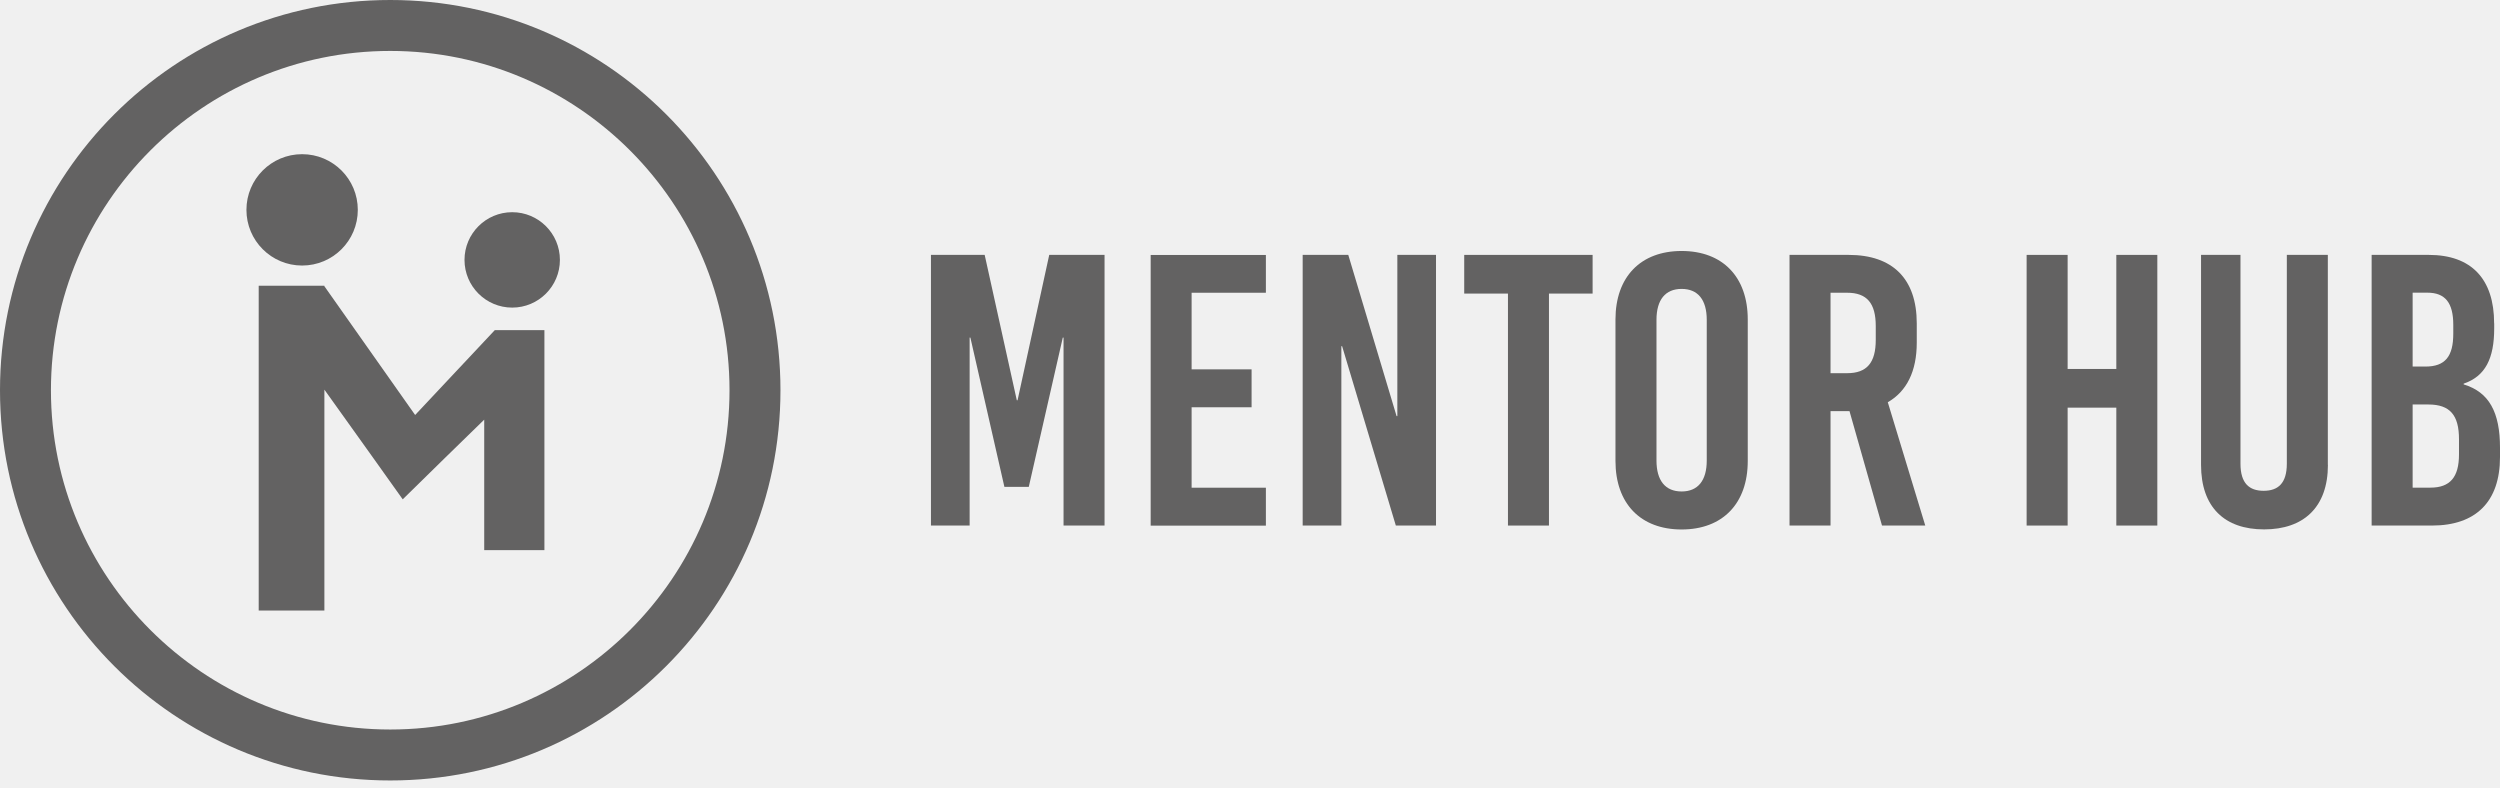
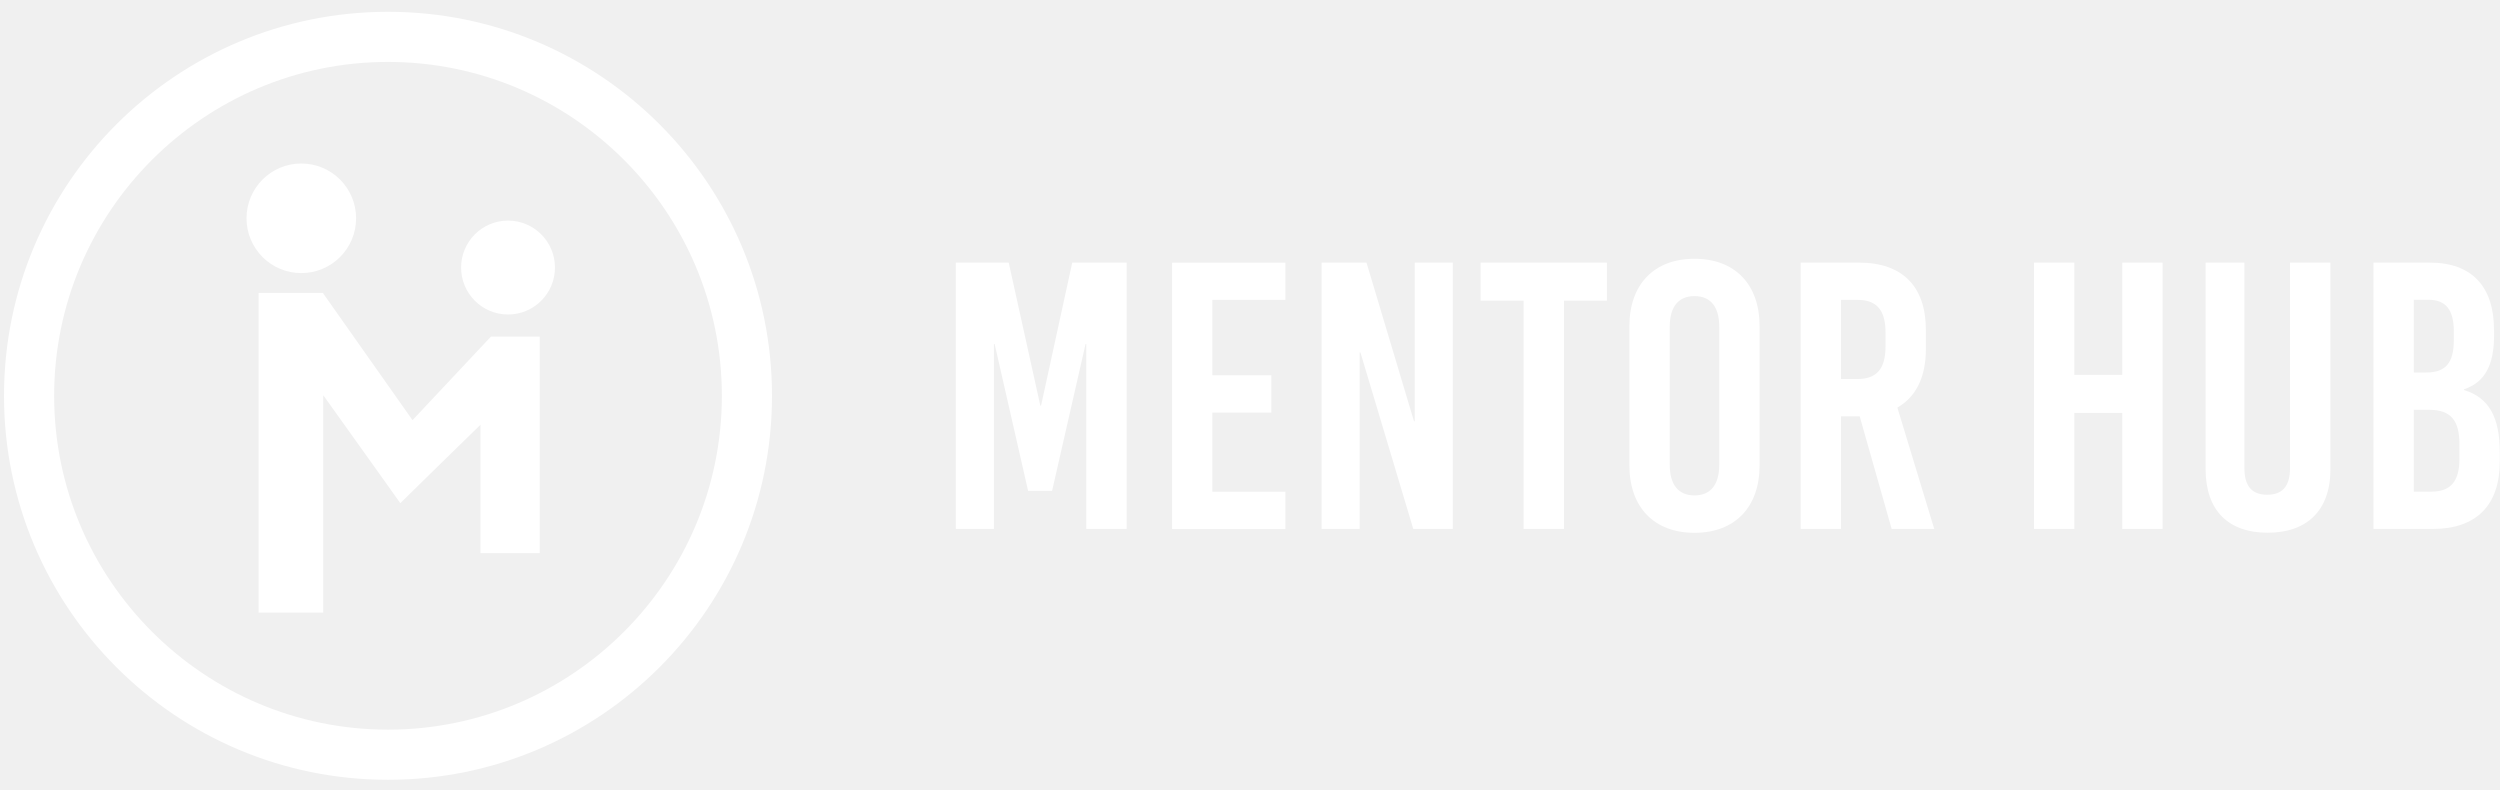
- <svg xmlns="http://www.w3.org/2000/svg" width="216" height="68" viewBox="0 0 216 68" fill="none">
-   <path d="M33.716 4.401C49.878 4.401 63.03 17.554 63.03 33.716C63.03 49.878 49.878 63.03 33.716 63.03C17.554 63.03 4.401 49.878 4.401 33.716C4.401 17.554 17.547 4.401 33.716 4.401ZM33.716 0C15.096 0 0 15.096 0 33.716C0 52.336 15.096 67.432 33.716 67.432C52.336 67.432 67.432 52.336 67.432 33.716C67.432 15.096 52.336 0 33.716 0Z" fill="#636262" />
-   <path d="M26.103 22.943C28.762 22.943 30.914 20.791 30.914 18.132C30.914 15.473 28.762 13.321 26.103 13.321C23.444 13.321 21.292 15.473 21.292 18.132C21.292 20.791 23.444 22.943 26.103 22.943Z" fill="#636262" />
-   <path d="M44.255 18.334C41.979 18.334 40.133 20.18 40.133 22.456C40.133 24.731 41.979 26.577 44.255 26.577C46.53 26.577 48.376 24.731 48.376 22.456C48.376 20.18 46.53 18.334 44.255 18.334Z" fill="#636262" />
-   <path d="M42.753 28.521L41.836 29.497L35.868 35.855L28.027 24.731V24.686H28.001H27.995H22.352V52.752H28.027V33.664L32.312 39.658L34.795 43.143L38.468 39.541L41.836 36.258V47.531H47.037V28.521H42.87H42.753Z" fill="#636262" />
-   <path d="M95.433 45.408H91.89V29.168H91.825L88.886 42.067H86.78L83.841 29.168H83.776V45.408H80.434V22.023H85.076L87.852 34.584H87.917L90.654 22.023H95.433V45.408Z" fill="#636262" />
-   <path d="M109.372 25.293H102.955V31.912H108.137V35.188H102.955V42.138H109.372V45.415H99.418V22.03H109.372V25.306V25.293Z" fill="#636262" />
-   <path d="M124.071 45.408H120.6L115.958 29.909H115.893V45.408H112.551V22.023H116.491L120.665 35.956H120.73V22.023H124.071V45.408Z" fill="#636262" />
-   <path d="M137.607 25.365H133.83V45.408H130.287V25.365H126.509V22.023H137.601V25.365H137.607Z" fill="#636262" />
-   <path d="M151.006 27.601V39.83C151.006 43.504 148.835 45.747 145.292 45.747C141.748 45.747 139.577 43.51 139.577 39.83V27.601C139.577 23.928 141.748 21.685 145.292 21.685C148.835 21.685 151.006 23.922 151.006 27.601ZM143.12 27.634V39.791C143.12 41.527 143.887 42.463 145.292 42.463C146.696 42.463 147.463 41.527 147.463 39.791V27.634C147.463 25.898 146.696 24.962 145.292 24.962C143.887 24.962 143.12 25.898 143.12 27.634Z" fill="#636262" />
-   <path d="M162.605 45.408L159.796 35.52H158.158V45.408H154.615V22.023H159.725C163.534 22.023 165.608 24.097 165.608 27.939V29.61C165.608 32.081 164.737 33.817 163.105 34.753L166.343 45.408H162.605ZM158.158 25.293V32.243H159.595C161.298 32.243 162.065 31.34 162.065 29.37V28.167C162.065 26.197 161.298 25.293 159.595 25.293H158.158Z" fill="#636262" />
-   <path d="M186.393 45.408H182.85V35.221H178.643V45.408H175.1V22.023H178.643V31.879H182.85V22.023H186.393V45.408Z" fill="#636262" />
-   <path d="M201.132 40.162C201.132 43.835 199.025 45.74 195.618 45.74C192.212 45.74 190.17 43.835 190.17 40.162V22.023H193.577V40.064C193.577 41.768 194.344 42.405 195.579 42.405C196.815 42.405 197.582 41.768 197.582 40.064V22.023H201.125V40.162H201.132Z" fill="#636262" />
-   <path d="M215.499 27.933V28.369C215.499 30.976 214.732 32.51 212.86 33.147V33.212C215.064 33.882 216 35.617 216 38.693V39.492C216 43.335 213.926 45.408 210.123 45.408H204.909V22.023H209.85C213.523 22.023 215.493 24.097 215.493 27.939L215.499 27.933ZM208.452 25.293V31.671H209.557C211.261 31.671 211.963 30.8 211.963 28.83V28.063C211.963 26.158 211.261 25.287 209.726 25.287H208.458L208.452 25.293ZM208.452 34.948V42.132H209.986C211.69 42.132 212.457 41.228 212.457 39.258V37.952C212.457 35.878 211.69 34.948 209.817 34.948H208.445H208.452Z" fill="#636262" />
+ <svg xmlns="http://www.w3.org/2000/svg" width="114" height="36" viewBox="0 0 114 36" fill="none">
+   <path d="M17.693 2.824C26.087 2.824 32.917 9.654 32.917 18.048C32.917 26.442 26.087 33.272 17.693 33.272C9.299 33.272 2.469 26.442 2.469 18.048C2.469 9.654 9.296 2.824 17.693 2.824ZM17.693 0.538C8.023 0.538 0.183 8.378 0.183 18.048C0.183 27.718 8.023 35.558 17.693 35.558C27.363 35.558 35.203 27.718 35.203 18.048C35.203 8.378 27.363 0.538 17.693 0.538Z" fill="white" />
+   <path d="M13.739 12.453C15.12 12.453 16.238 11.335 16.238 9.955C16.238 8.574 15.12 7.456 13.739 7.456C12.359 7.456 11.241 8.574 11.241 9.955C11.241 11.335 12.359 12.453 13.739 12.453Z" fill="white" />
+   <path d="M23.166 10.059C21.985 10.059 21.026 11.018 21.026 12.2C21.026 13.382 21.985 14.341 23.166 14.341C24.348 14.341 25.307 13.382 25.307 12.2C25.307 11.018 24.348 10.059 23.166 10.059Z" fill="white" />
+   <path d="M22.387 15.35L21.91 15.856L18.811 19.159L14.739 13.382V13.358H14.726H14.722H11.791V27.934H14.739V18.021L16.964 21.134L18.254 22.944L20.162 21.073L21.91 19.368V25.223H24.612V15.35H22.447H22.387Z" fill="white" />
+   <path d="M51.376 24.12H49.535V15.686H49.502L47.975 22.385H46.882L45.355 15.686H45.322V24.12H43.586V11.975H45.997L47.439 18.498H47.472L48.894 11.975H51.376V24.12Z" fill="white" />
+   <path d="M58.614 13.674H55.282V17.111H57.973V18.813H55.282V22.422H58.614V24.124H53.445V11.979H58.614V13.681V13.674Z" fill="white" />
+   <path d="M66.248 24.12H64.445L62.035 16.071H62.001V24.12H60.265V11.975H62.312L64.479 19.211H64.513V11.975H66.248V24.12Z" fill="white" />
+   <path d="M73.278 13.711H71.317V24.12H69.476V13.711H67.515V11.975H73.275V13.711H73.278Z" fill="white" />
+   <path d="M80.237 14.872V21.223C80.237 23.131 79.109 24.296 77.269 24.296C75.429 24.296 74.301 23.134 74.301 21.223V14.872C74.301 12.965 75.429 11.8 77.269 11.8C79.109 11.8 80.237 12.961 80.237 14.872ZM76.141 14.889V21.203C76.141 22.105 76.54 22.591 77.269 22.591C77.998 22.591 78.397 22.105 78.397 21.203V14.889C78.397 13.988 77.998 13.502 77.269 13.502C76.54 13.502 76.141 13.988 76.141 14.889Z" fill="white" />
+   <path d="M86.26 24.12L84.802 18.985H83.951V24.12H82.111V11.975H84.764C86.743 11.975 87.82 13.052 87.82 15.048V15.916C87.82 17.199 87.368 18.1 86.52 18.586L88.202 24.12H86.26ZM83.951 13.674V17.283H84.697C85.582 17.283 85.98 16.814 85.98 15.791V15.166C85.98 14.143 85.582 13.674 84.697 13.674H83.951Z" fill="white" />
+   <path d="M98.614 24.12H96.774V18.829H94.59V24.12H92.749V11.975H94.59V17.094H96.774V11.975H98.614V24.12Z" fill="white" />
+   <path d="M106.268 21.395C106.268 23.303 105.174 24.292 103.405 24.292C101.636 24.292 100.576 23.303 100.576 21.395V11.975H102.345V21.345C102.345 22.229 102.743 22.56 103.385 22.56C104.026 22.56 104.425 22.229 104.425 21.345V11.975H106.265V21.395H106.268Z" fill="white" />
+   <path d="M113.73 15.044V15.271C113.73 16.625 113.332 17.422 112.36 17.752V17.786C113.504 18.134 113.99 19.035 113.99 20.632V21.048C113.99 23.043 112.913 24.12 110.938 24.12H108.23V11.975H110.796C112.704 11.975 113.727 13.052 113.727 15.048L113.73 15.044ZM110.07 13.674V16.986H110.644C111.529 16.986 111.894 16.534 111.894 15.51V15.112C111.894 14.123 111.529 13.67 110.732 13.67H110.074L110.07 13.674ZM110.07 18.688V22.419H110.867C111.752 22.419 112.15 21.949 112.15 20.926V20.247C112.15 19.17 111.752 18.688 110.779 18.688H110.067H110.07Z" fill="white" />
</svg>
